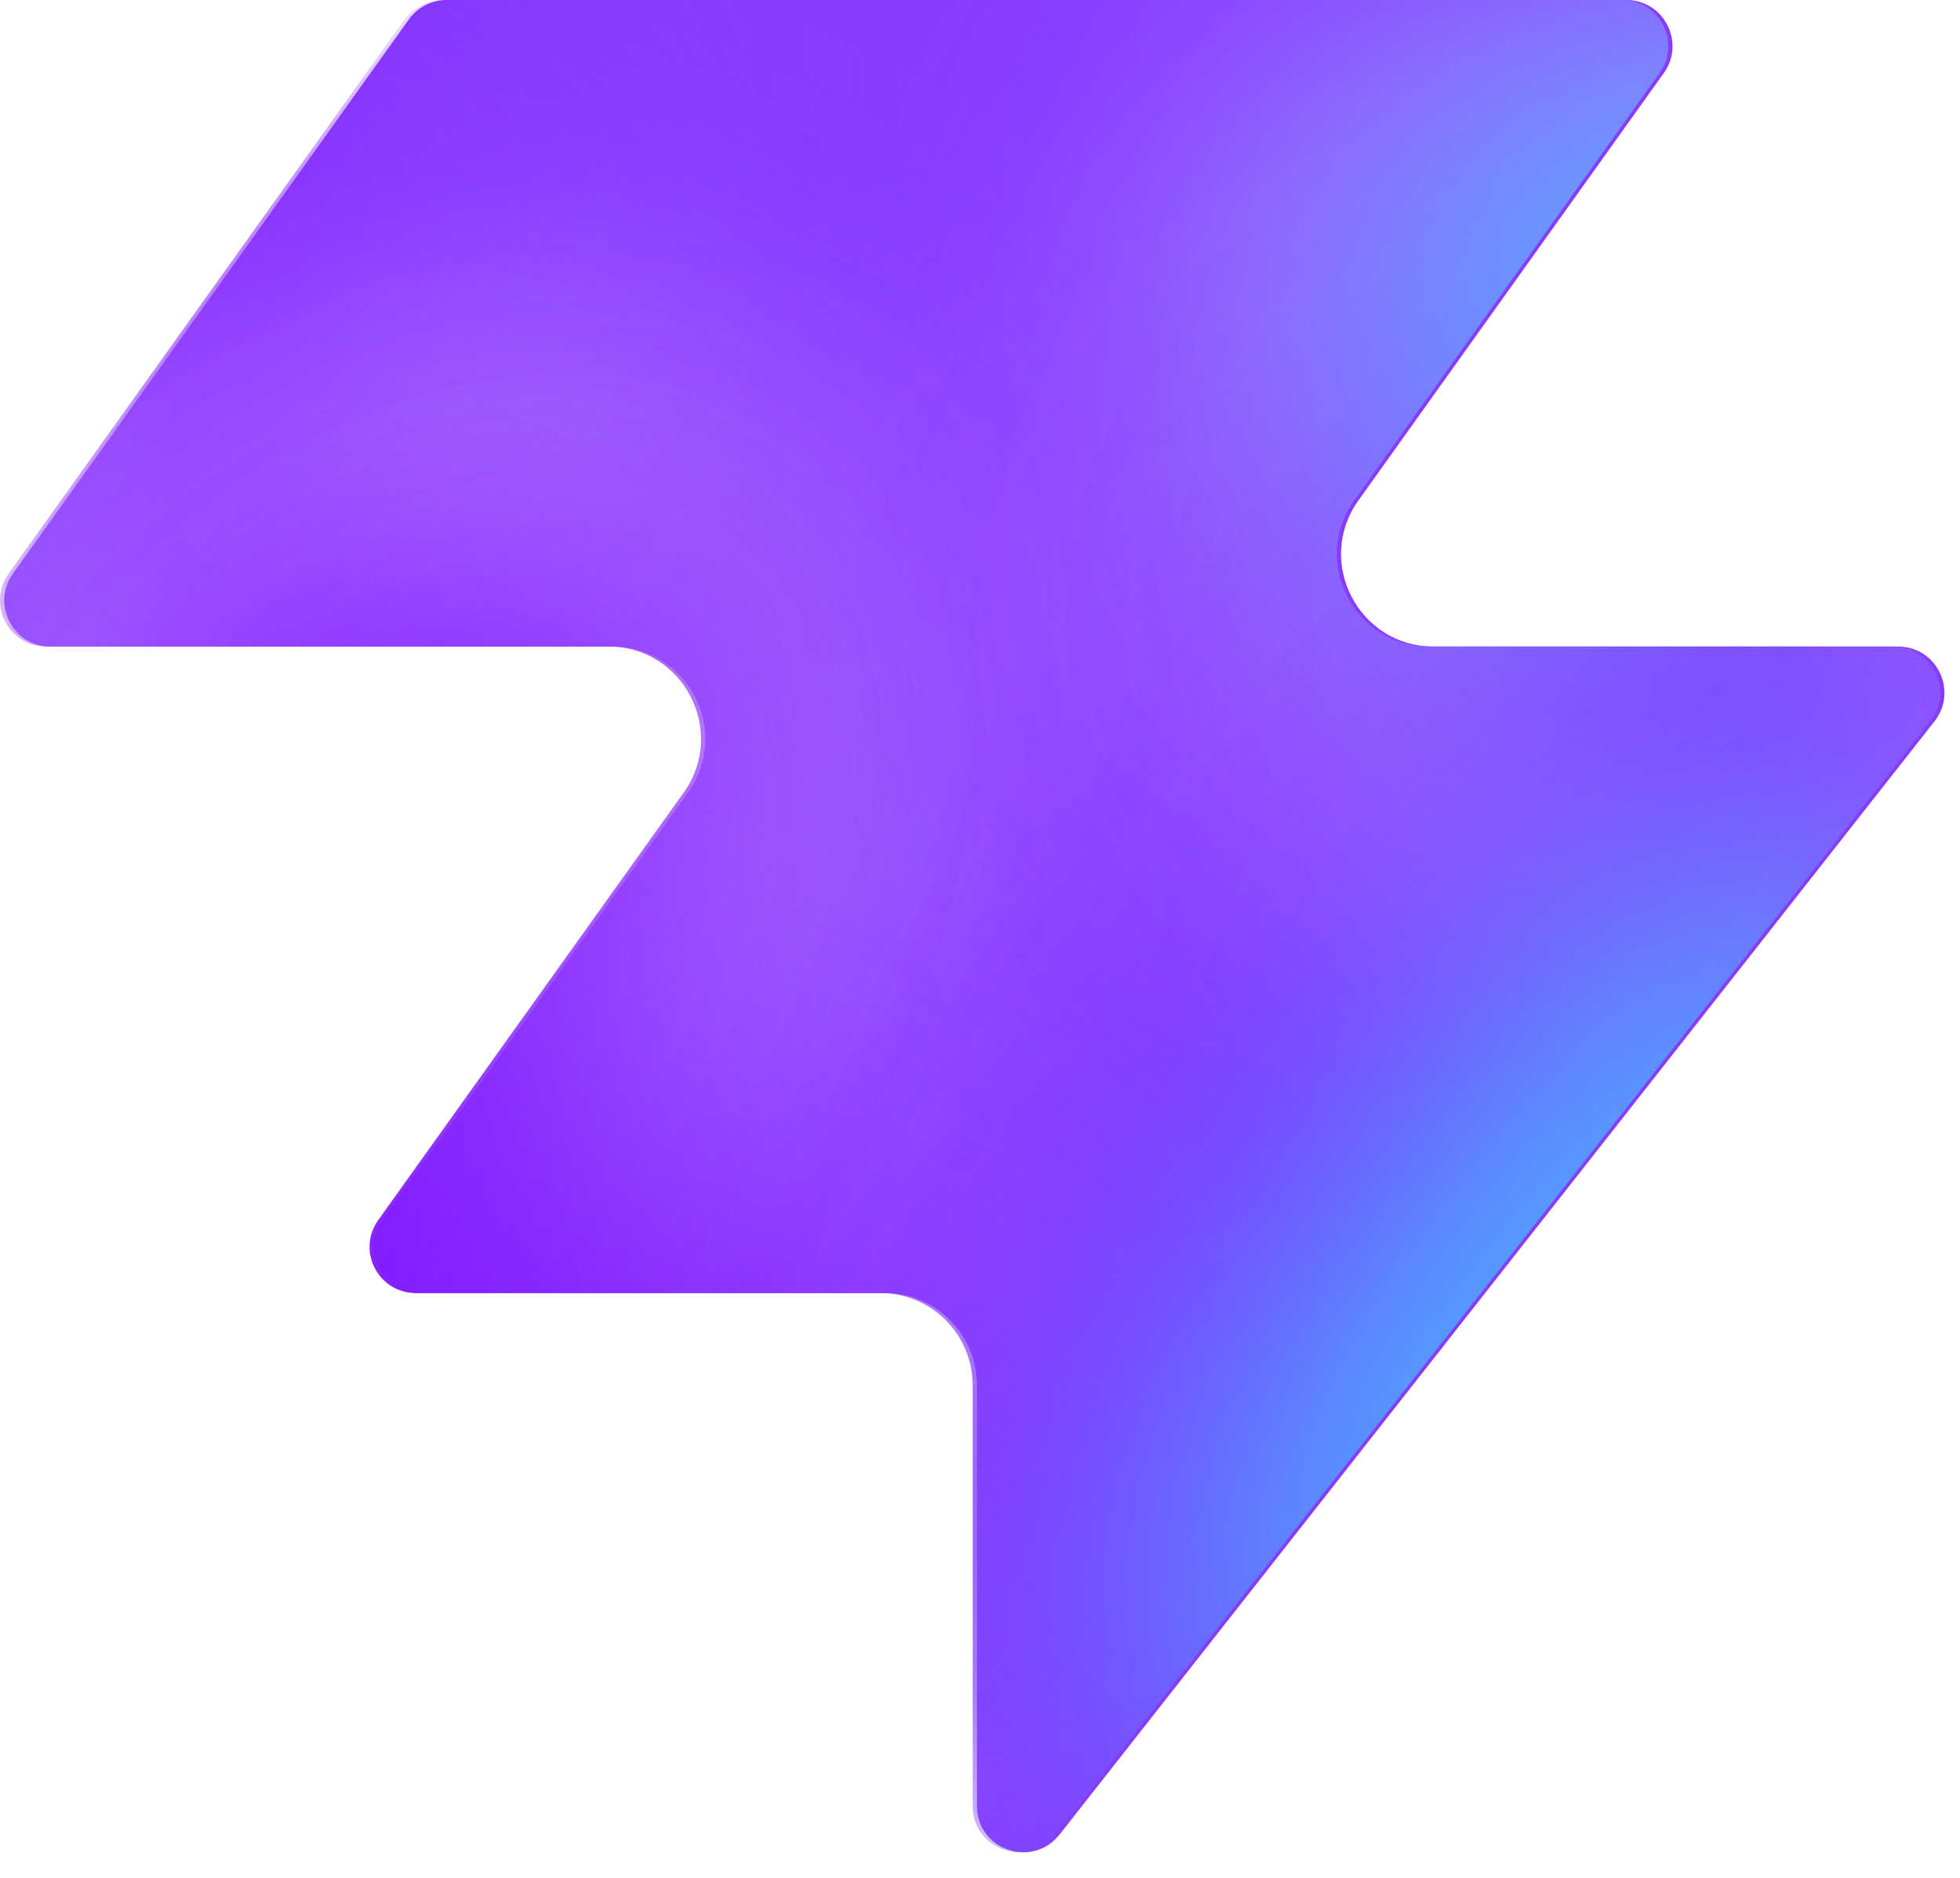
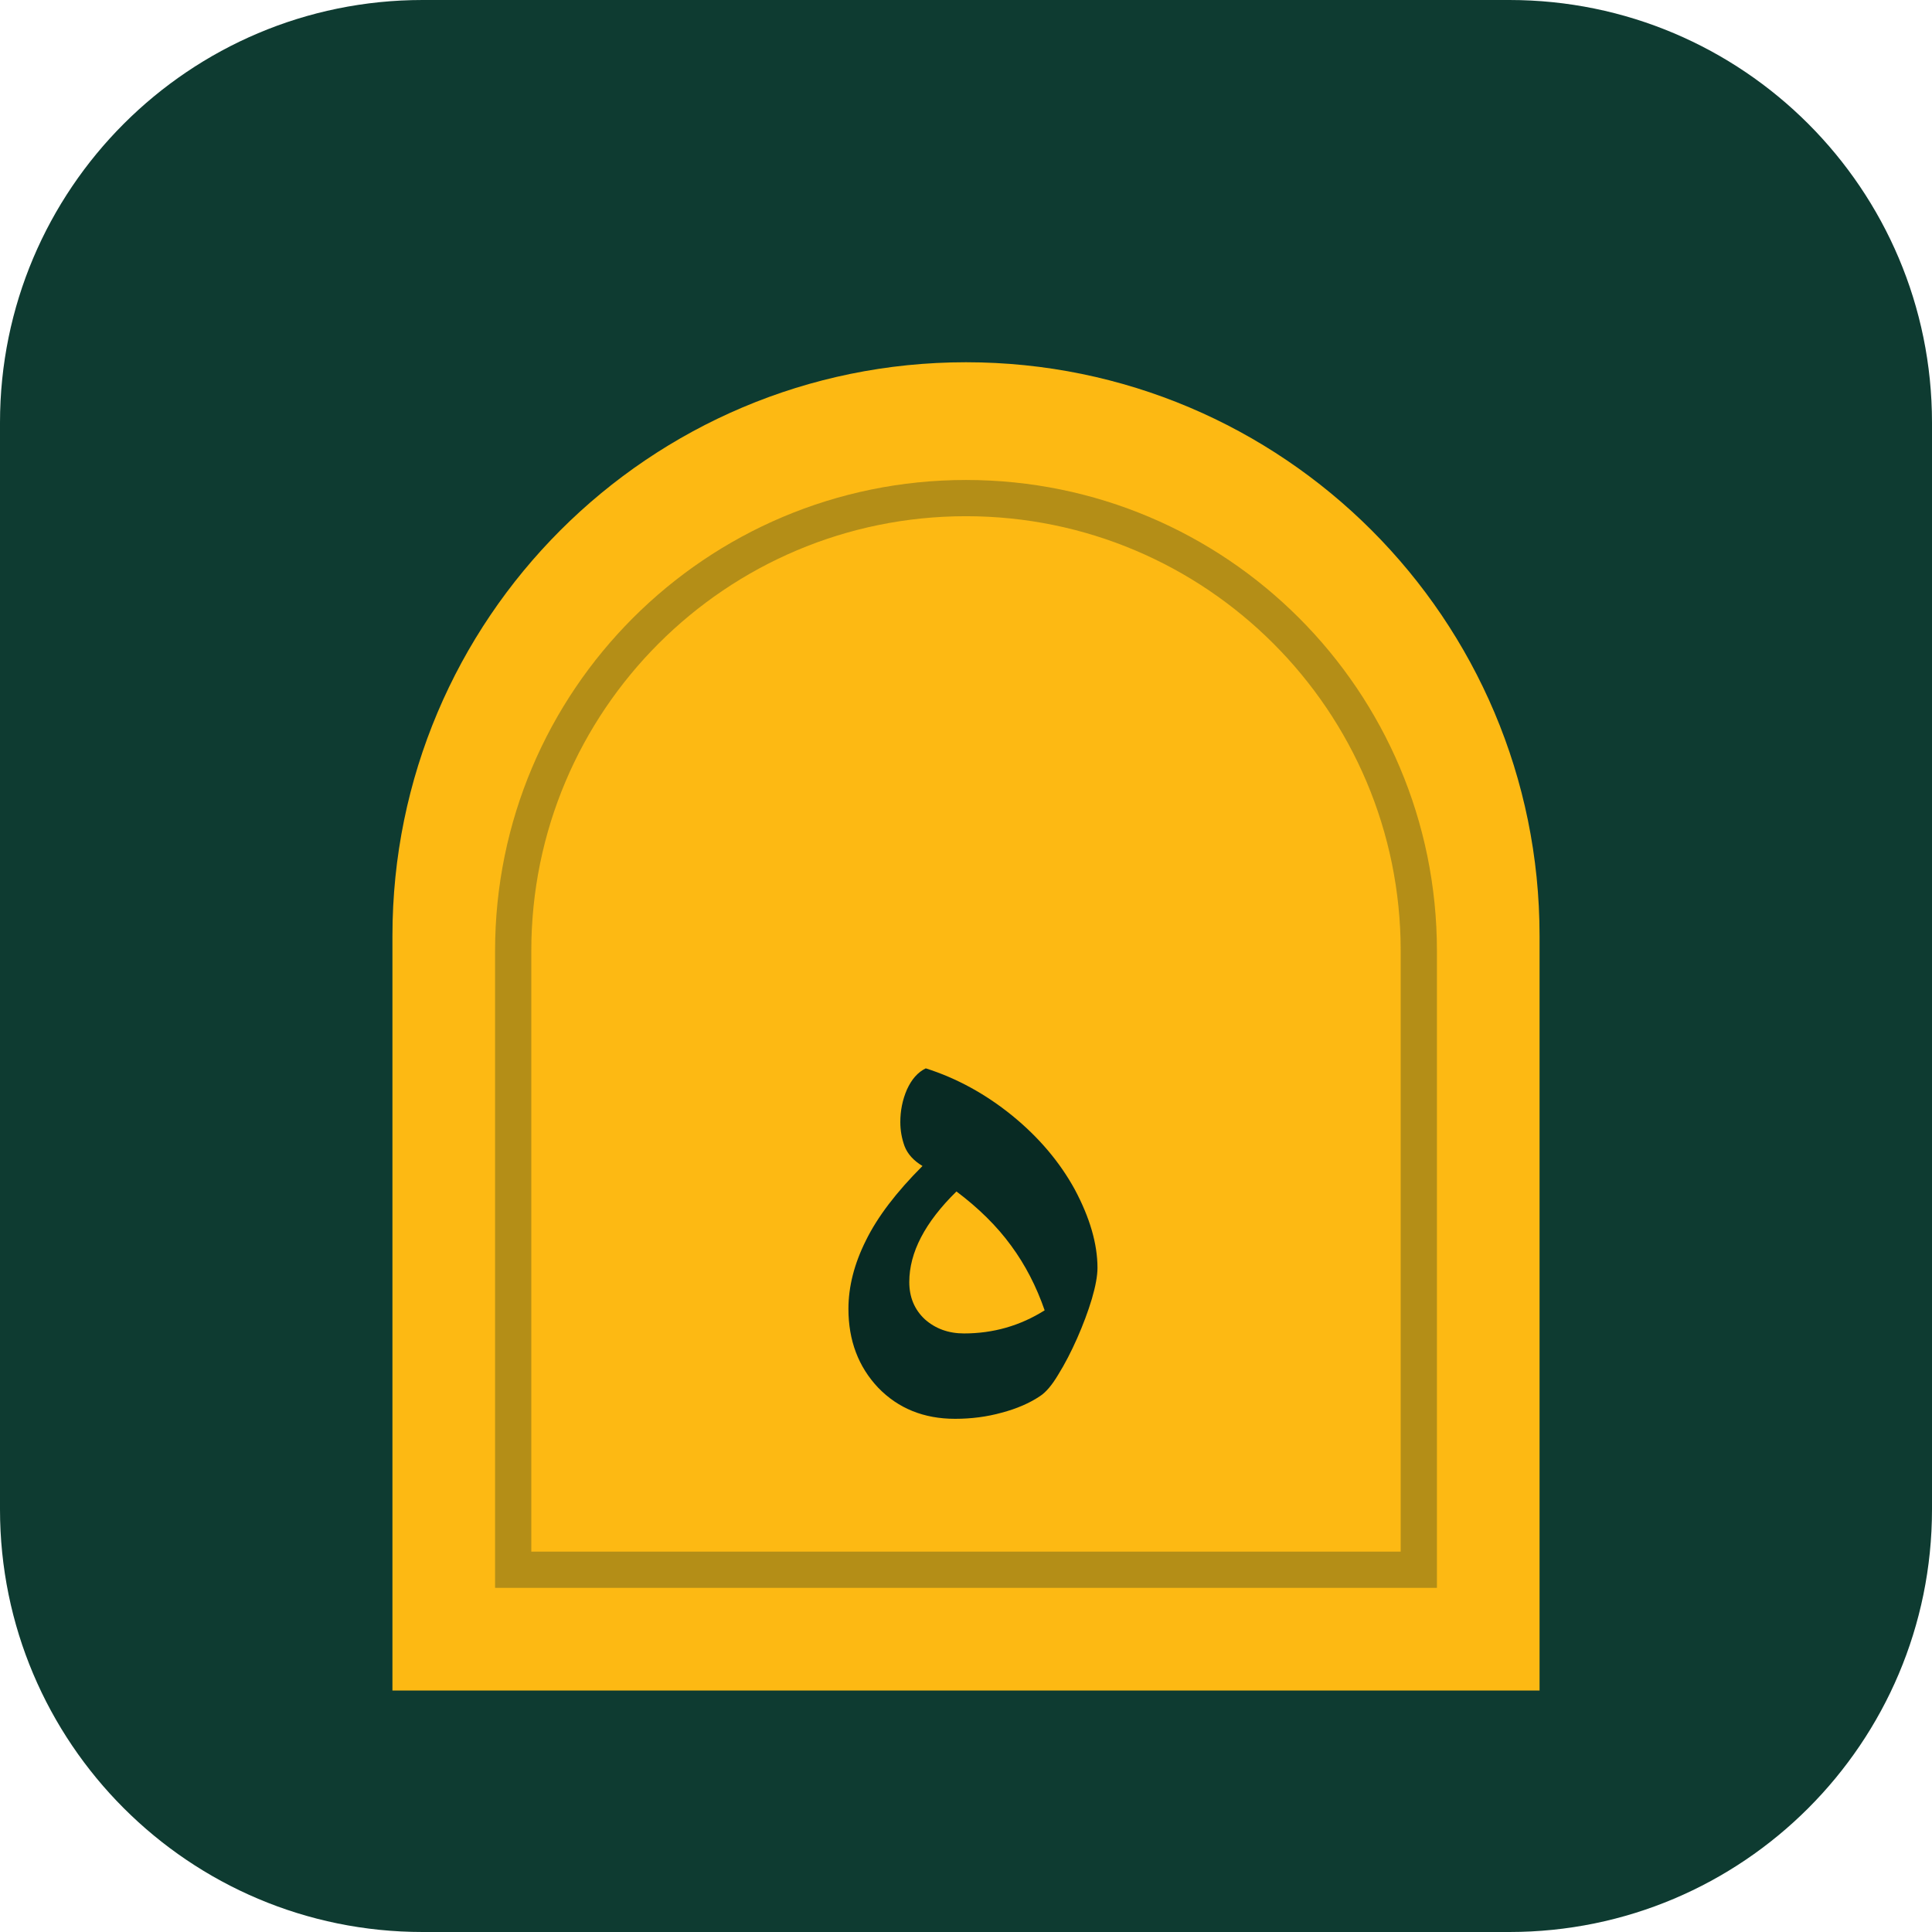
- <svg xmlns="http://www.w3.org/2000/svg" width="48" height="46" fill="none" viewBox="0 0 48 46">
-   <path fill="#863bff" d="M25.946 44.938c-.664.845-2.021.375-2.021-.698V33.937a2.26 2.26 0 0 0-2.262-2.262H10.287c-.92 0-1.456-1.04-.92-1.788l7.48-10.471c1.07-1.497 0-3.578-1.842-3.578H1.237c-.92 0-1.456-1.04-.92-1.788L10.013.474c.214-.297.556-.474.92-.474h28.894c.92 0 1.456 1.04.92 1.788l-7.48 10.471c-1.07 1.498 0 3.579 1.842 3.579h11.377c.943 0 1.473 1.088.89 1.83L25.947 44.94z" style="fill:#863bff;fill:color(display-p3 .525 .23 1);fill-opacity:1" />
-   <mask id="a" width="48" height="46" x="0" y="0" maskUnits="userSpaceOnUse" style="mask-type:alpha">
-     <path fill="#000" d="M25.842 44.938c-.664.844-2.021.375-2.021-.698V33.937a2.26 2.26 0 0 0-2.262-2.262H10.183c-.92 0-1.456-1.04-.92-1.788l7.48-10.471c1.07-1.498 0-3.579-1.842-3.579H1.133c-.92 0-1.456-1.04-.92-1.787L9.91.473c.214-.297.556-.474.92-.474h28.894c.92 0 1.456 1.04.92 1.788l-7.48 10.471c-1.07 1.498 0 3.578 1.842 3.578h11.377c.943 0 1.473 1.088.89 1.832L25.843 44.94z" style="fill:#000;fill-opacity:1" />
-   </mask>
-   <g mask="url(#a)">
-     <g filter="url(#b)">
-       <ellipse cx="5.508" cy="14.704" fill="#ede6ff" rx="5.508" ry="14.704" style="fill:#ede6ff;fill:color(display-p3 .927 .903 1);fill-opacity:1" transform="matrix(.00324 1 1 -.00324 -4.47 31.516)" />
-     </g>
-     <g filter="url(#c)">
-       <ellipse cx="10.399" cy="29.851" fill="#ede6ff" rx="10.399" ry="29.851" style="fill:#ede6ff;fill:color(display-p3 .927 .903 1);fill-opacity:1" transform="matrix(.00324 1 1 -.00324 -39.328 7.883)" />
-     </g>
-     <g filter="url(#d)">
-       <ellipse cx="5.508" cy="30.487" fill="#7e14ff" rx="5.508" ry="30.487" style="fill:#7e14ff;fill:color(display-p3 .492 .077 1);fill-opacity:1" transform="rotate(89.814 -25.913 -14.639)scale(1 -1)" />
-     </g>
-     <g filter="url(#e)">
-       <ellipse cx="5.508" cy="30.599" fill="#7e14ff" rx="5.508" ry="30.599" style="fill:#7e14ff;fill:color(display-p3 .492 .077 1);fill-opacity:1" transform="rotate(89.814 -32.644 -3.334)scale(1 -1)" />
-     </g>
-     <g filter="url(#f)">
-       <ellipse cx="5.508" cy="30.599" fill="#7e14ff" rx="5.508" ry="30.599" style="fill:#7e14ff;fill:color(display-p3 .492 .077 1);fill-opacity:1" transform="matrix(.00324 1 1 -.00324 -34.34 30.47)" />
-     </g>
-     <g filter="url(#g)">
-       <ellipse cx="14.072" cy="22.078" fill="#ede6ff" rx="14.072" ry="22.078" style="fill:#ede6ff;fill:color(display-p3 .927 .903 1);fill-opacity:1" transform="rotate(93.35 24.506 48.493)scale(-1 1)" />
-     </g>
-     <g filter="url(#h)">
-       <ellipse cx="3.47" cy="21.501" fill="#7e14ff" rx="3.47" ry="21.501" style="fill:#7e14ff;fill:color(display-p3 .492 .077 1);fill-opacity:1" transform="rotate(89.009 28.708 47.59)scale(-1 1)" />
-     </g>
-     <g filter="url(#i)">
-       <ellipse cx="3.47" cy="21.501" fill="#7e14ff" rx="3.47" ry="21.501" style="fill:#7e14ff;fill:color(display-p3 .492 .077 1);fill-opacity:1" transform="rotate(89.009 28.708 47.59)scale(-1 1)" />
-     </g>
-     <g filter="url(#j)">
-       <ellipse cx=".387" cy="8.972" fill="#7e14ff" rx="4.407" ry="29.108" style="fill:#7e14ff;fill:color(display-p3 .492 .077 1);fill-opacity:1" transform="rotate(39.51 .387 8.972)" />
-     </g>
-     <g filter="url(#k)">
-       <ellipse cx="47.523" cy="-6.092" fill="#7e14ff" rx="4.407" ry="29.108" style="fill:#7e14ff;fill:color(display-p3 .492 .077 1);fill-opacity:1" transform="rotate(37.892 47.523 -6.092)" />
-     </g>
-     <g filter="url(#l)">
-       <ellipse cx="41.412" cy="6.333" fill="#47bfff" rx="5.971" ry="9.665" style="fill:#47bfff;fill:color(display-p3 .28 .748 1);fill-opacity:1" transform="rotate(37.892 41.412 6.333)" />
-     </g>
-     <g filter="url(#m)">
-       <ellipse cx="-1.879" cy="38.332" fill="#7e14ff" rx="4.407" ry="29.108" style="fill:#7e14ff;fill:color(display-p3 .492 .077 1);fill-opacity:1" transform="rotate(37.892 -1.88 38.332)" />
-     </g>
-     <g filter="url(#n)">
-       <ellipse cx="-1.879" cy="38.332" fill="#7e14ff" rx="4.407" ry="29.108" style="fill:#7e14ff;fill:color(display-p3 .492 .077 1);fill-opacity:1" transform="rotate(37.892 -1.88 38.332)" />
-     </g>
-     <g filter="url(#o)">
-       <ellipse cx="35.651" cy="29.907" fill="#7e14ff" rx="4.407" ry="29.108" style="fill:#7e14ff;fill:color(display-p3 .492 .077 1);fill-opacity:1" transform="rotate(37.892 35.651 29.907)" />
-     </g>
-     <g filter="url(#p)">
-       <ellipse cx="38.418" cy="32.4" fill="#47bfff" rx="5.971" ry="15.297" style="fill:#47bfff;fill:color(display-p3 .28 .748 1);fill-opacity:1" transform="rotate(37.892 38.418 32.4)" />
-     </g>
-   </g>
-   <defs>
-     <filter id="b" width="60.045" height="41.654" x="-19.77" y="16.149" color-interpolation-filters="sRGB" filterUnits="userSpaceOnUse">
-       <feFlood flood-opacity="0" result="BackgroundImageFix" />
-       <feBlend in="SourceGraphic" in2="BackgroundImageFix" result="shape" />
-       <feGaussianBlur result="effect1_foregroundBlur_2002_17158" stdDeviation="7.659" />
-     </filter>
-     <filter id="c" width="90.34" height="51.437" x="-54.613" y="-7.533" color-interpolation-filters="sRGB" filterUnits="userSpaceOnUse">
-       <feFlood flood-opacity="0" result="BackgroundImageFix" />
-       <feBlend in="SourceGraphic" in2="BackgroundImageFix" result="shape" />
-       <feGaussianBlur result="effect1_foregroundBlur_2002_17158" stdDeviation="7.659" />
-     </filter>
-     <filter id="d" width="79.355" height="29.4" x="-49.64" y="2.03" color-interpolation-filters="sRGB" filterUnits="userSpaceOnUse">
-       <feFlood flood-opacity="0" result="BackgroundImageFix" />
-       <feBlend in="SourceGraphic" in2="BackgroundImageFix" result="shape" />
-       <feGaussianBlur result="effect1_foregroundBlur_2002_17158" stdDeviation="4.596" />
-     </filter>
-     <filter id="e" width="79.579" height="29.4" x="-45.045" y="20.029" color-interpolation-filters="sRGB" filterUnits="userSpaceOnUse">
-       <feFlood flood-opacity="0" result="BackgroundImageFix" />
-       <feBlend in="SourceGraphic" in2="BackgroundImageFix" result="shape" />
-       <feGaussianBlur result="effect1_foregroundBlur_2002_17158" stdDeviation="4.596" />
-     </filter>
-     <filter id="f" width="79.579" height="29.4" x="-43.513" y="21.178" color-interpolation-filters="sRGB" filterUnits="userSpaceOnUse">
-       <feFlood flood-opacity="0" result="BackgroundImageFix" />
-       <feBlend in="SourceGraphic" in2="BackgroundImageFix" result="shape" />
-       <feGaussianBlur result="effect1_foregroundBlur_2002_17158" stdDeviation="4.596" />
-     </filter>
-     <filter id="g" width="74.749" height="58.852" x="15.756" y="-17.901" color-interpolation-filters="sRGB" filterUnits="userSpaceOnUse">
-       <feFlood flood-opacity="0" result="BackgroundImageFix" />
-       <feBlend in="SourceGraphic" in2="BackgroundImageFix" result="shape" />
-       <feGaussianBlur result="effect1_foregroundBlur_2002_17158" stdDeviation="7.659" />
-     </filter>
-     <filter id="h" width="61.377" height="25.362" x="23.548" y="2.284" color-interpolation-filters="sRGB" filterUnits="userSpaceOnUse">
-       <feFlood flood-opacity="0" result="BackgroundImageFix" />
-       <feBlend in="SourceGraphic" in2="BackgroundImageFix" result="shape" />
-       <feGaussianBlur result="effect1_foregroundBlur_2002_17158" stdDeviation="4.596" />
-     </filter>
-     <filter id="i" width="61.377" height="25.362" x="23.548" y="2.284" color-interpolation-filters="sRGB" filterUnits="userSpaceOnUse">
-       <feFlood flood-opacity="0" result="BackgroundImageFix" />
-       <feBlend in="SourceGraphic" in2="BackgroundImageFix" result="shape" />
-       <feGaussianBlur result="effect1_foregroundBlur_2002_17158" stdDeviation="4.596" />
-     </filter>
-     <filter id="j" width="56.045" height="63.649" x="-27.636" y="-22.853" color-interpolation-filters="sRGB" filterUnits="userSpaceOnUse">
-       <feFlood flood-opacity="0" result="BackgroundImageFix" />
-       <feBlend in="SourceGraphic" in2="BackgroundImageFix" result="shape" />
-       <feGaussianBlur result="effect1_foregroundBlur_2002_17158" stdDeviation="4.596" />
-     </filter>
-     <filter id="k" width="54.814" height="64.646" x="20.116" y="-38.415" color-interpolation-filters="sRGB" filterUnits="userSpaceOnUse">
-       <feFlood flood-opacity="0" result="BackgroundImageFix" />
-       <feBlend in="SourceGraphic" in2="BackgroundImageFix" result="shape" />
-       <feGaussianBlur result="effect1_foregroundBlur_2002_17158" stdDeviation="4.596" />
-     </filter>
-     <filter id="l" width="33.541" height="35.313" x="24.641" y="-11.323" color-interpolation-filters="sRGB" filterUnits="userSpaceOnUse">
-       <feFlood flood-opacity="0" result="BackgroundImageFix" />
-       <feBlend in="SourceGraphic" in2="BackgroundImageFix" result="shape" />
-       <feGaussianBlur result="effect1_foregroundBlur_2002_17158" stdDeviation="4.596" />
-     </filter>
-     <filter id="m" width="54.814" height="64.646" x="-29.286" y="6.009" color-interpolation-filters="sRGB" filterUnits="userSpaceOnUse">
-       <feFlood flood-opacity="0" result="BackgroundImageFix" />
-       <feBlend in="SourceGraphic" in2="BackgroundImageFix" result="shape" />
-       <feGaussianBlur result="effect1_foregroundBlur_2002_17158" stdDeviation="4.596" />
-     </filter>
-     <filter id="n" width="54.814" height="64.646" x="-29.286" y="6.009" color-interpolation-filters="sRGB" filterUnits="userSpaceOnUse">
-       <feFlood flood-opacity="0" result="BackgroundImageFix" />
-       <feBlend in="SourceGraphic" in2="BackgroundImageFix" result="shape" />
-       <feGaussianBlur result="effect1_foregroundBlur_2002_17158" stdDeviation="4.596" />
-     </filter>
-     <filter id="o" width="54.814" height="64.646" x="8.244" y="-2.416" color-interpolation-filters="sRGB" filterUnits="userSpaceOnUse">
-       <feFlood flood-opacity="0" result="BackgroundImageFix" />
-       <feBlend in="SourceGraphic" in2="BackgroundImageFix" result="shape" />
-       <feGaussianBlur result="effect1_foregroundBlur_2002_17158" stdDeviation="4.596" />
-     </filter>
-     <filter id="p" width="39.409" height="43.623" x="18.713" y="10.588" color-interpolation-filters="sRGB" filterUnits="userSpaceOnUse">
-       <feFlood flood-opacity="0" result="BackgroundImageFix" />
-       <feBlend in="SourceGraphic" in2="BackgroundImageFix" result="shape" />
-       <feGaussianBlur result="effect1_foregroundBlur_2002_17158" stdDeviation="4.596" />
-     </filter>
-   </defs>
+ <svg xmlns="http://www.w3.org/2000/svg" viewBox="0 0 64 64">
+   <rect width="64" height="64" rx="14" fill="#0e3b31" />
+   <path d="M13 56V31a19 19 0 0 1 38 0v25z" fill="#fdb913" />
+   <path d="M17 52V31.5a15 15 0 0 1 30 0V52z" fill="none" stroke="#082a23" stroke-opacity=".3" stroke-width="1.2" />
+   <text x="32" y="47" text-anchor="middle" font-family="Amiri, 'Noto Naskh Arabic', 'Traditional Arabic', 'Arial', serif" font-size="27" font-weight="700" fill="#082a23">ه</text>
</svg>
